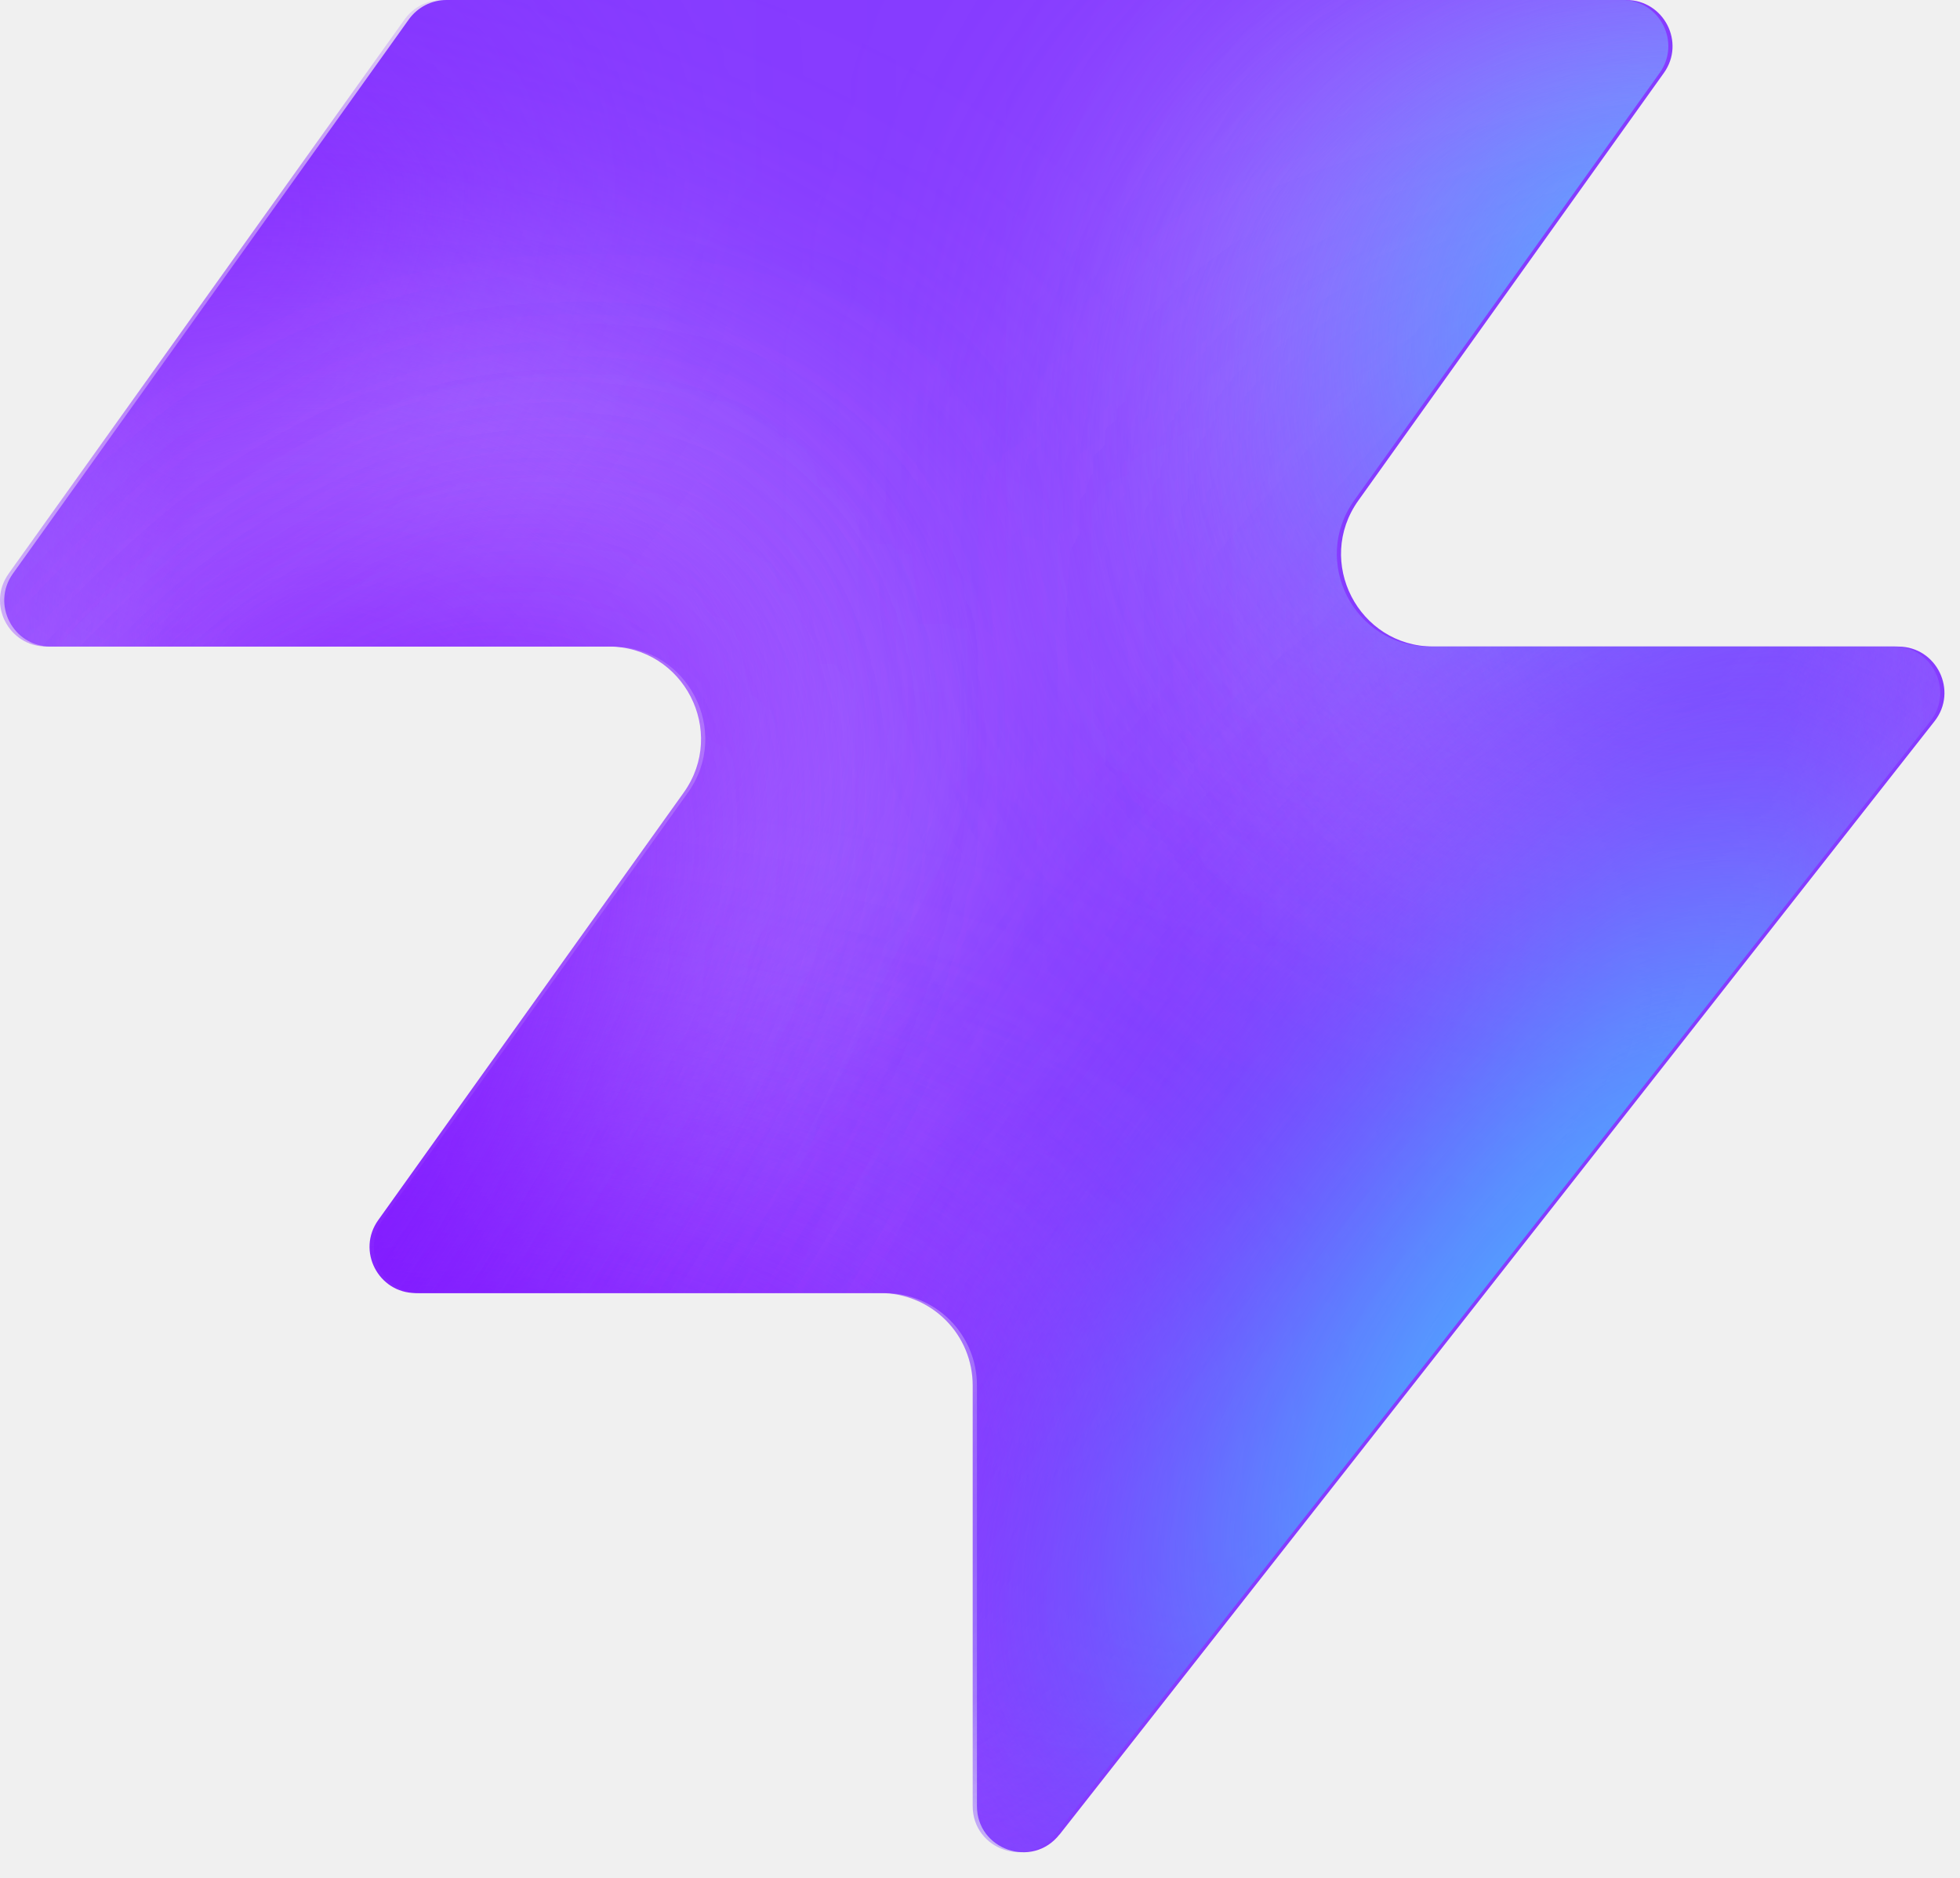
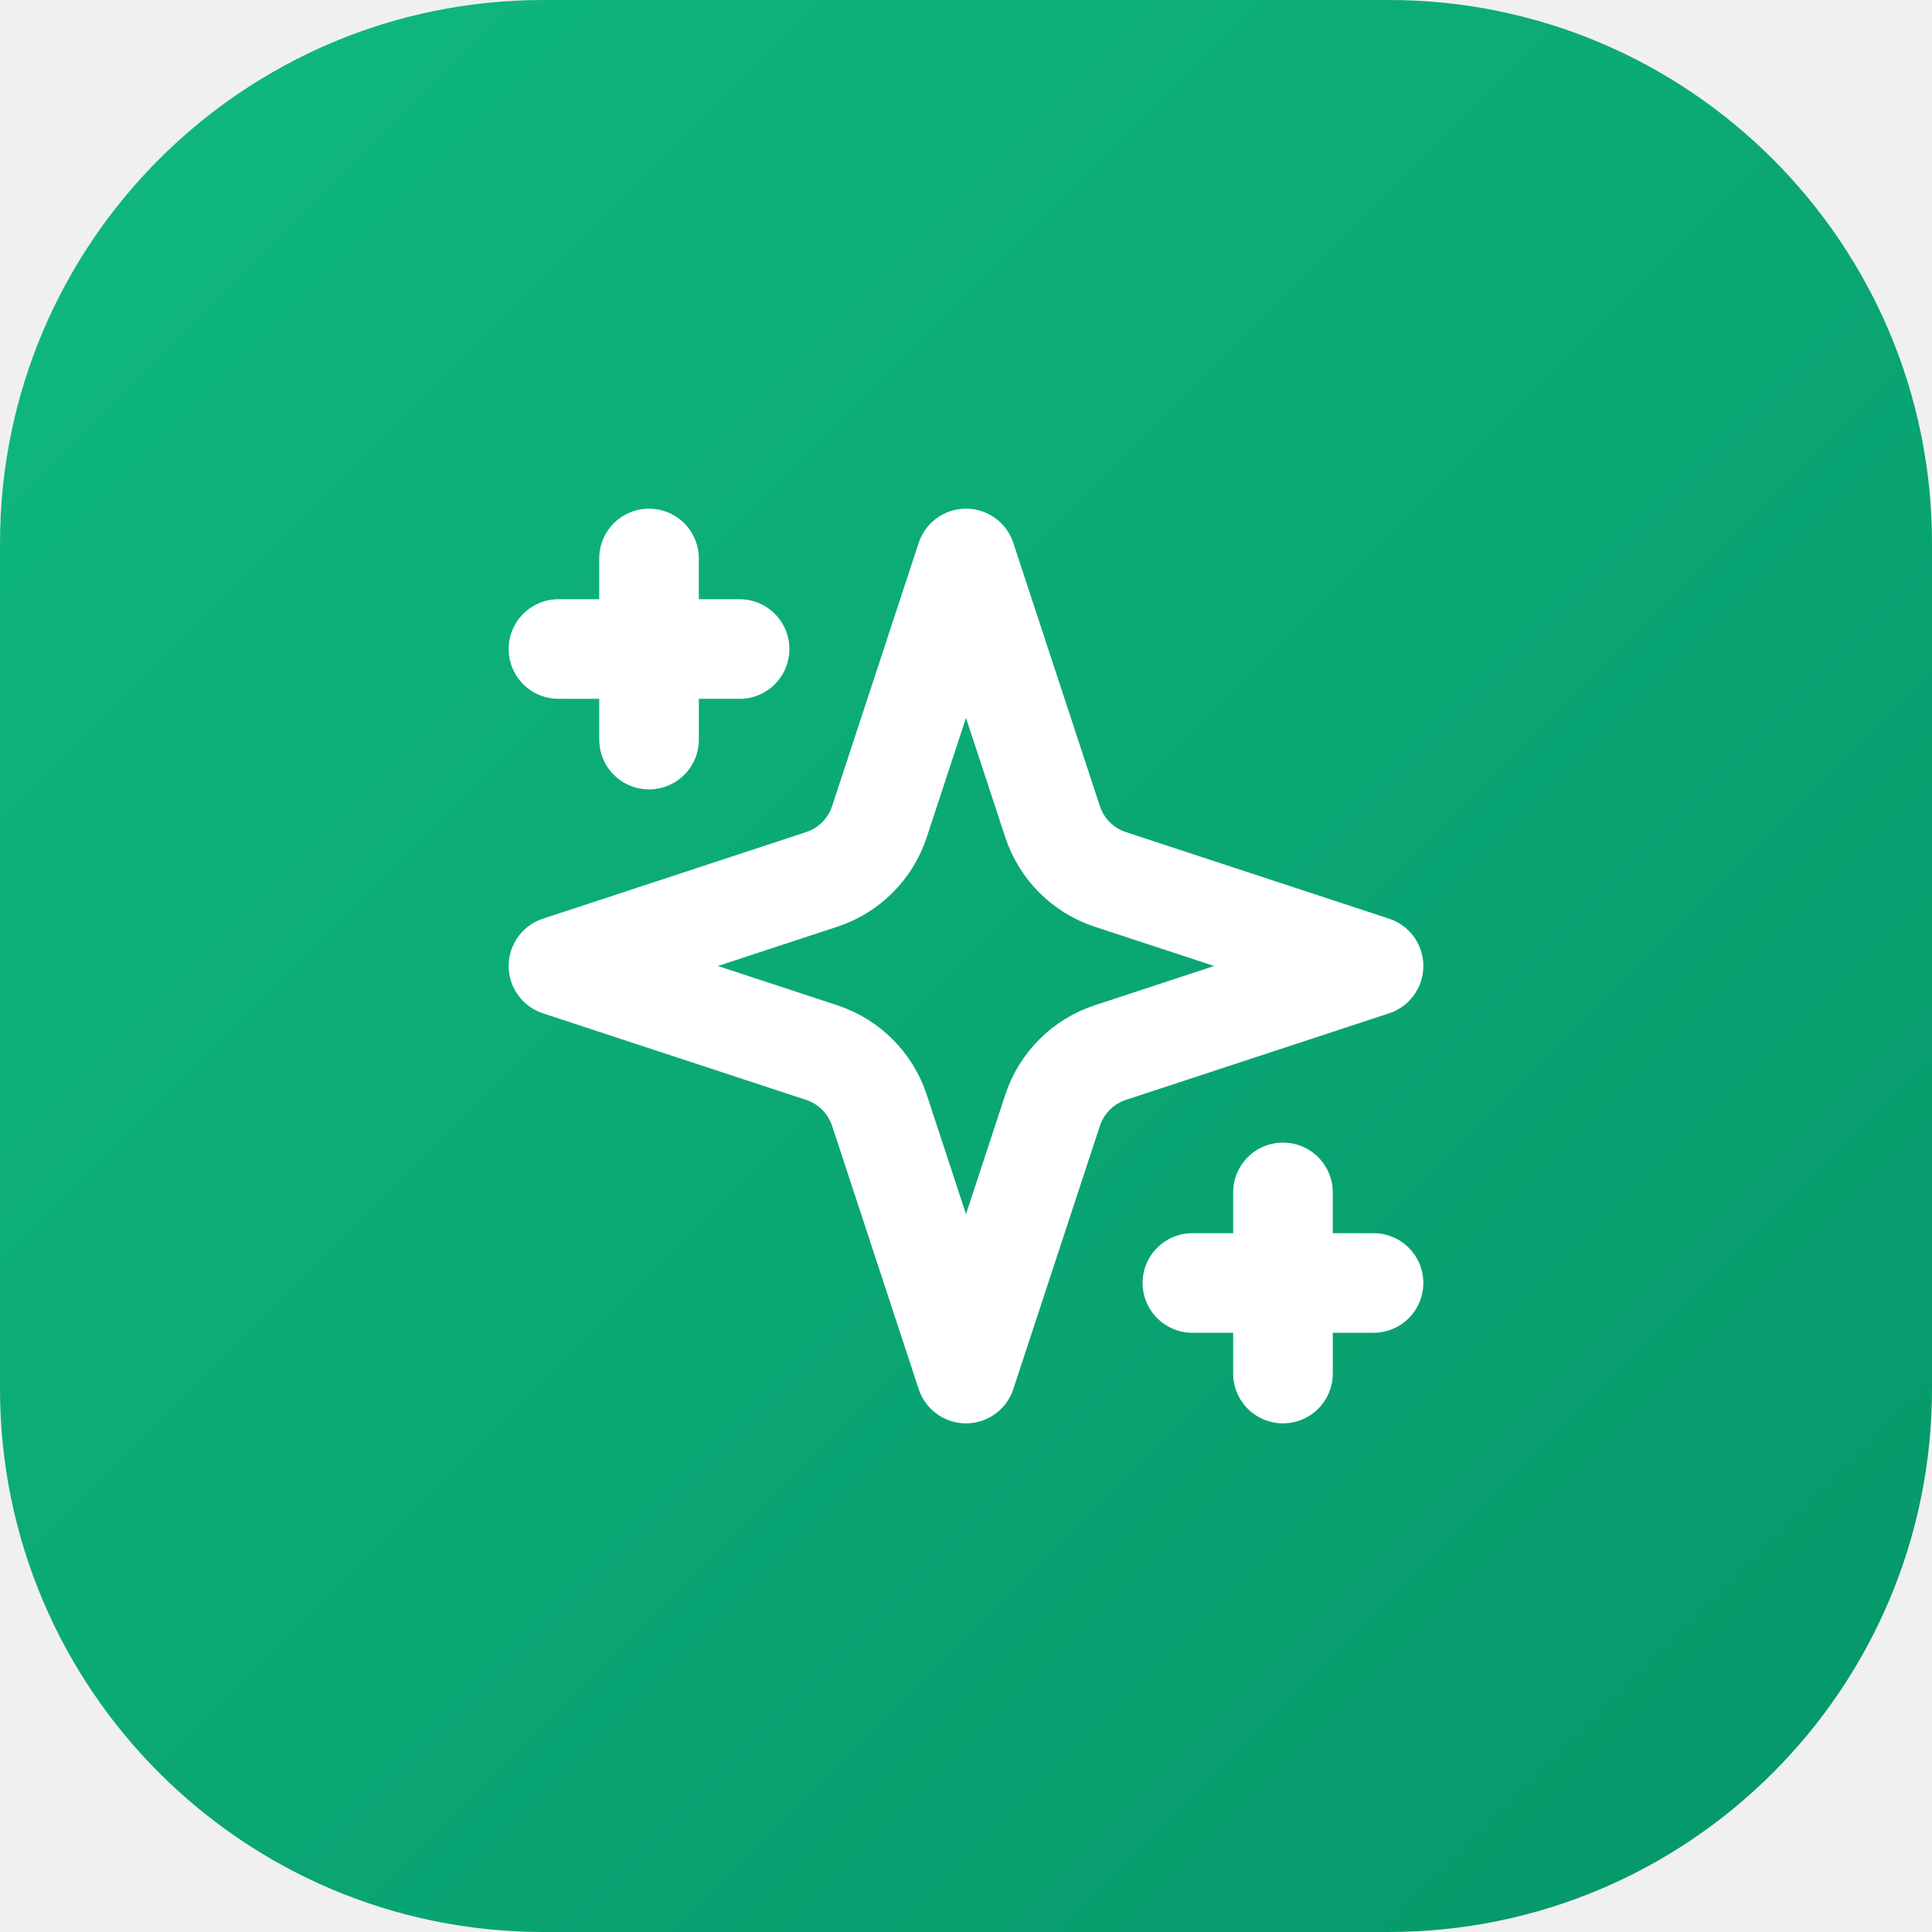
- <svg xmlns="http://www.w3.org/2000/svg" width="48" height="46" fill="none" viewBox="0 0 48 46">
-   <path fill="#863bff" d="M25.946 44.938c-.664.845-2.021.375-2.021-.698V33.937a2.26 2.26 0 0 0-2.262-2.262H10.287c-.92 0-1.456-1.04-.92-1.788l7.48-10.471c1.07-1.497 0-3.578-1.842-3.578H1.237c-.92 0-1.456-1.04-.92-1.788L10.013.474c.214-.297.556-.474.92-.474h28.894c.92 0 1.456 1.04.92 1.788l-7.48 10.471c-1.07 1.498 0 3.579 1.842 3.579h11.377c.943 0 1.473 1.088.89 1.83L25.947 44.94z" style="fill:#863bff;fill:color(display-p3 .525 .23 1);fill-opacity:1" />
-   <mask id="a" width="48" height="46" x="0" y="0" maskUnits="userSpaceOnUse" style="mask-type:alpha">
-     <path fill="#000" d="M25.842 44.938c-.664.844-2.021.375-2.021-.698V33.937a2.26 2.26 0 0 0-2.262-2.262H10.183c-.92 0-1.456-1.04-.92-1.788l7.48-10.471c1.07-1.498 0-3.579-1.842-3.579H1.133c-.92 0-1.456-1.04-.92-1.787L9.91.473c.214-.297.556-.474.92-.474h28.894c.92 0 1.456 1.04.92 1.788l-7.48 10.471c-1.07 1.498 0 3.578 1.842 3.578h11.377c.943 0 1.473 1.088.89 1.832L25.843 44.94z" style="fill:#000;fill-opacity:1" />
-   </mask>
-   <g mask="url(#a)">
-     <g filter="url(#b)">
-       <ellipse cx="5.508" cy="14.704" fill="#ede6ff" rx="5.508" ry="14.704" style="fill:#ede6ff;fill:color(display-p3 .927 .903 1);fill-opacity:1" transform="matrix(.00324 1 1 -.00324 -4.47 31.516)" />
-     </g>
-     <g filter="url(#c)">
-       <ellipse cx="10.399" cy="29.851" fill="#ede6ff" rx="10.399" ry="29.851" style="fill:#ede6ff;fill:color(display-p3 .927 .903 1);fill-opacity:1" transform="matrix(.00324 1 1 -.00324 -39.328 7.883)" />
-     </g>
-     <g filter="url(#d)">
-       <ellipse cx="5.508" cy="30.487" fill="#7e14ff" rx="5.508" ry="30.487" style="fill:#7e14ff;fill:color(display-p3 .492 .077 1);fill-opacity:1" transform="rotate(89.814 -25.913 -14.639)scale(1 -1)" />
-     </g>
-     <g filter="url(#e)">
-       <ellipse cx="5.508" cy="30.599" fill="#7e14ff" rx="5.508" ry="30.599" style="fill:#7e14ff;fill:color(display-p3 .492 .077 1);fill-opacity:1" transform="rotate(89.814 -32.644 -3.334)scale(1 -1)" />
-     </g>
-     <g filter="url(#f)">
-       <ellipse cx="5.508" cy="30.599" fill="#7e14ff" rx="5.508" ry="30.599" style="fill:#7e14ff;fill:color(display-p3 .492 .077 1);fill-opacity:1" transform="matrix(.00324 1 1 -.00324 -34.34 30.47)" />
-     </g>
-     <g filter="url(#g)">
-       <ellipse cx="14.072" cy="22.078" fill="#ede6ff" rx="14.072" ry="22.078" style="fill:#ede6ff;fill:color(display-p3 .927 .903 1);fill-opacity:1" transform="rotate(93.35 24.506 48.493)scale(-1 1)" />
-     </g>
-     <g filter="url(#h)">
-       <ellipse cx="3.47" cy="21.501" fill="#7e14ff" rx="3.47" ry="21.501" style="fill:#7e14ff;fill:color(display-p3 .492 .077 1);fill-opacity:1" transform="rotate(89.009 28.708 47.59)scale(-1 1)" />
-     </g>
-     <g filter="url(#i)">
-       <ellipse cx="3.47" cy="21.501" fill="#7e14ff" rx="3.47" ry="21.501" style="fill:#7e14ff;fill:color(display-p3 .492 .077 1);fill-opacity:1" transform="rotate(89.009 28.708 47.59)scale(-1 1)" />
-     </g>
-     <g filter="url(#j)">
-       <ellipse cx=".387" cy="8.972" fill="#7e14ff" rx="4.407" ry="29.108" style="fill:#7e14ff;fill:color(display-p3 .492 .077 1);fill-opacity:1" transform="rotate(39.51 .387 8.972)" />
-     </g>
-     <g filter="url(#k)">
-       <ellipse cx="47.523" cy="-6.092" fill="#7e14ff" rx="4.407" ry="29.108" style="fill:#7e14ff;fill:color(display-p3 .492 .077 1);fill-opacity:1" transform="rotate(37.892 47.523 -6.092)" />
-     </g>
-     <g filter="url(#l)">
-       <ellipse cx="41.412" cy="6.333" fill="#47bfff" rx="5.971" ry="9.665" style="fill:#47bfff;fill:color(display-p3 .28 .748 1);fill-opacity:1" transform="rotate(37.892 41.412 6.333)" />
-     </g>
-     <g filter="url(#m)">
-       <ellipse cx="-1.879" cy="38.332" fill="#7e14ff" rx="4.407" ry="29.108" style="fill:#7e14ff;fill:color(display-p3 .492 .077 1);fill-opacity:1" transform="rotate(37.892 -1.88 38.332)" />
-     </g>
-     <g filter="url(#n)">
-       <ellipse cx="-1.879" cy="38.332" fill="#7e14ff" rx="4.407" ry="29.108" style="fill:#7e14ff;fill:color(display-p3 .492 .077 1);fill-opacity:1" transform="rotate(37.892 -1.88 38.332)" />
-     </g>
-     <g filter="url(#o)">
-       <ellipse cx="35.651" cy="29.907" fill="#7e14ff" rx="4.407" ry="29.108" style="fill:#7e14ff;fill:color(display-p3 .492 .077 1);fill-opacity:1" transform="rotate(37.892 35.651 29.907)" />
-     </g>
-     <g filter="url(#p)">
-       <ellipse cx="38.418" cy="32.4" fill="#47bfff" rx="5.971" ry="15.297" style="fill:#47bfff;fill:color(display-p3 .28 .748 1);fill-opacity:1" transform="rotate(37.892 38.418 32.4)" />
-     </g>
+ <svg xmlns="http://www.w3.org/2000/svg" width="64" height="64" viewBox="0 0 64 64" fill="none">
+   <defs>
+     <linearGradient id="brandGrad" x1="0%" y1="0%" x2="100%" y2="100%">
+       <stop offset="0%" stop-color="#10B981" />
+       <stop offset="100%" stop-color="#059669" />
+     </linearGradient>
+   </defs>
+   <rect width="64" height="64" rx="18" fill="url(#brandGrad)" />
+   <g transform="translate(14, 14) scale(1.5)" stroke="#FFFFFF" stroke-width="2.2" stroke-linecap="round" stroke-linejoin="round" fill="none">
+     <path d="m12 3-1.912 5.813a2 2 0 0 1-1.275 1.275L3 12l5.813 1.912a2 2 0 0 1 1.275 1.275L12 21l1.912-5.813a2 2 0 0 1 1.275-1.275L21 12l-5.813-1.912a2 2 0 0 1-1.275-1.275L12 3Z" />
+     <path d="M5 3v4M3 5h4M19 17v4M17 19h4" />
  </g>
-   <defs>
-     <filter id="b" width="60.045" height="41.654" x="-19.77" y="16.149" color-interpolation-filters="sRGB" filterUnits="userSpaceOnUse">
-       <feFlood flood-opacity="0" result="BackgroundImageFix" />
-       <feBlend in="SourceGraphic" in2="BackgroundImageFix" result="shape" />
-       <feGaussianBlur result="effect1_foregroundBlur_2002_17158" stdDeviation="7.659" />
-     </filter>
-     <filter id="c" width="90.34" height="51.437" x="-54.613" y="-7.533" color-interpolation-filters="sRGB" filterUnits="userSpaceOnUse">
-       <feFlood flood-opacity="0" result="BackgroundImageFix" />
-       <feBlend in="SourceGraphic" in2="BackgroundImageFix" result="shape" />
-       <feGaussianBlur result="effect1_foregroundBlur_2002_17158" stdDeviation="7.659" />
-     </filter>
-     <filter id="d" width="79.355" height="29.4" x="-49.64" y="2.03" color-interpolation-filters="sRGB" filterUnits="userSpaceOnUse">
-       <feFlood flood-opacity="0" result="BackgroundImageFix" />
-       <feBlend in="SourceGraphic" in2="BackgroundImageFix" result="shape" />
-       <feGaussianBlur result="effect1_foregroundBlur_2002_17158" stdDeviation="4.596" />
-     </filter>
-     <filter id="e" width="79.579" height="29.4" x="-45.045" y="20.029" color-interpolation-filters="sRGB" filterUnits="userSpaceOnUse">
-       <feFlood flood-opacity="0" result="BackgroundImageFix" />
-       <feBlend in="SourceGraphic" in2="BackgroundImageFix" result="shape" />
-       <feGaussianBlur result="effect1_foregroundBlur_2002_17158" stdDeviation="4.596" />
-     </filter>
-     <filter id="f" width="79.579" height="29.4" x="-43.513" y="21.178" color-interpolation-filters="sRGB" filterUnits="userSpaceOnUse">
-       <feFlood flood-opacity="0" result="BackgroundImageFix" />
-       <feBlend in="SourceGraphic" in2="BackgroundImageFix" result="shape" />
-       <feGaussianBlur result="effect1_foregroundBlur_2002_17158" stdDeviation="4.596" />
-     </filter>
-     <filter id="g" width="74.749" height="58.852" x="15.756" y="-17.901" color-interpolation-filters="sRGB" filterUnits="userSpaceOnUse">
-       <feFlood flood-opacity="0" result="BackgroundImageFix" />
-       <feBlend in="SourceGraphic" in2="BackgroundImageFix" result="shape" />
-       <feGaussianBlur result="effect1_foregroundBlur_2002_17158" stdDeviation="7.659" />
-     </filter>
-     <filter id="h" width="61.377" height="25.362" x="23.548" y="2.284" color-interpolation-filters="sRGB" filterUnits="userSpaceOnUse">
-       <feFlood flood-opacity="0" result="BackgroundImageFix" />
-       <feBlend in="SourceGraphic" in2="BackgroundImageFix" result="shape" />
-       <feGaussianBlur result="effect1_foregroundBlur_2002_17158" stdDeviation="4.596" />
-     </filter>
-     <filter id="i" width="61.377" height="25.362" x="23.548" y="2.284" color-interpolation-filters="sRGB" filterUnits="userSpaceOnUse">
-       <feFlood flood-opacity="0" result="BackgroundImageFix" />
-       <feBlend in="SourceGraphic" in2="BackgroundImageFix" result="shape" />
-       <feGaussianBlur result="effect1_foregroundBlur_2002_17158" stdDeviation="4.596" />
-     </filter>
-     <filter id="j" width="56.045" height="63.649" x="-27.636" y="-22.853" color-interpolation-filters="sRGB" filterUnits="userSpaceOnUse">
-       <feFlood flood-opacity="0" result="BackgroundImageFix" />
-       <feBlend in="SourceGraphic" in2="BackgroundImageFix" result="shape" />
-       <feGaussianBlur result="effect1_foregroundBlur_2002_17158" stdDeviation="4.596" />
-     </filter>
-     <filter id="k" width="54.814" height="64.646" x="20.116" y="-38.415" color-interpolation-filters="sRGB" filterUnits="userSpaceOnUse">
-       <feFlood flood-opacity="0" result="BackgroundImageFix" />
-       <feBlend in="SourceGraphic" in2="BackgroundImageFix" result="shape" />
-       <feGaussianBlur result="effect1_foregroundBlur_2002_17158" stdDeviation="4.596" />
-     </filter>
-     <filter id="l" width="33.541" height="35.313" x="24.641" y="-11.323" color-interpolation-filters="sRGB" filterUnits="userSpaceOnUse">
-       <feFlood flood-opacity="0" result="BackgroundImageFix" />
-       <feBlend in="SourceGraphic" in2="BackgroundImageFix" result="shape" />
-       <feGaussianBlur result="effect1_foregroundBlur_2002_17158" stdDeviation="4.596" />
-     </filter>
-     <filter id="m" width="54.814" height="64.646" x="-29.286" y="6.009" color-interpolation-filters="sRGB" filterUnits="userSpaceOnUse">
-       <feFlood flood-opacity="0" result="BackgroundImageFix" />
-       <feBlend in="SourceGraphic" in2="BackgroundImageFix" result="shape" />
-       <feGaussianBlur result="effect1_foregroundBlur_2002_17158" stdDeviation="4.596" />
-     </filter>
-     <filter id="n" width="54.814" height="64.646" x="-29.286" y="6.009" color-interpolation-filters="sRGB" filterUnits="userSpaceOnUse">
-       <feFlood flood-opacity="0" result="BackgroundImageFix" />
-       <feBlend in="SourceGraphic" in2="BackgroundImageFix" result="shape" />
-       <feGaussianBlur result="effect1_foregroundBlur_2002_17158" stdDeviation="4.596" />
-     </filter>
-     <filter id="o" width="54.814" height="64.646" x="8.244" y="-2.416" color-interpolation-filters="sRGB" filterUnits="userSpaceOnUse">
-       <feFlood flood-opacity="0" result="BackgroundImageFix" />
-       <feBlend in="SourceGraphic" in2="BackgroundImageFix" result="shape" />
-       <feGaussianBlur result="effect1_foregroundBlur_2002_17158" stdDeviation="4.596" />
-     </filter>
-     <filter id="p" width="39.409" height="43.623" x="18.713" y="10.588" color-interpolation-filters="sRGB" filterUnits="userSpaceOnUse">
-       <feFlood flood-opacity="0" result="BackgroundImageFix" />
-       <feBlend in="SourceGraphic" in2="BackgroundImageFix" result="shape" />
-       <feGaussianBlur result="effect1_foregroundBlur_2002_17158" stdDeviation="4.596" />
-     </filter>
-   </defs>
</svg>
